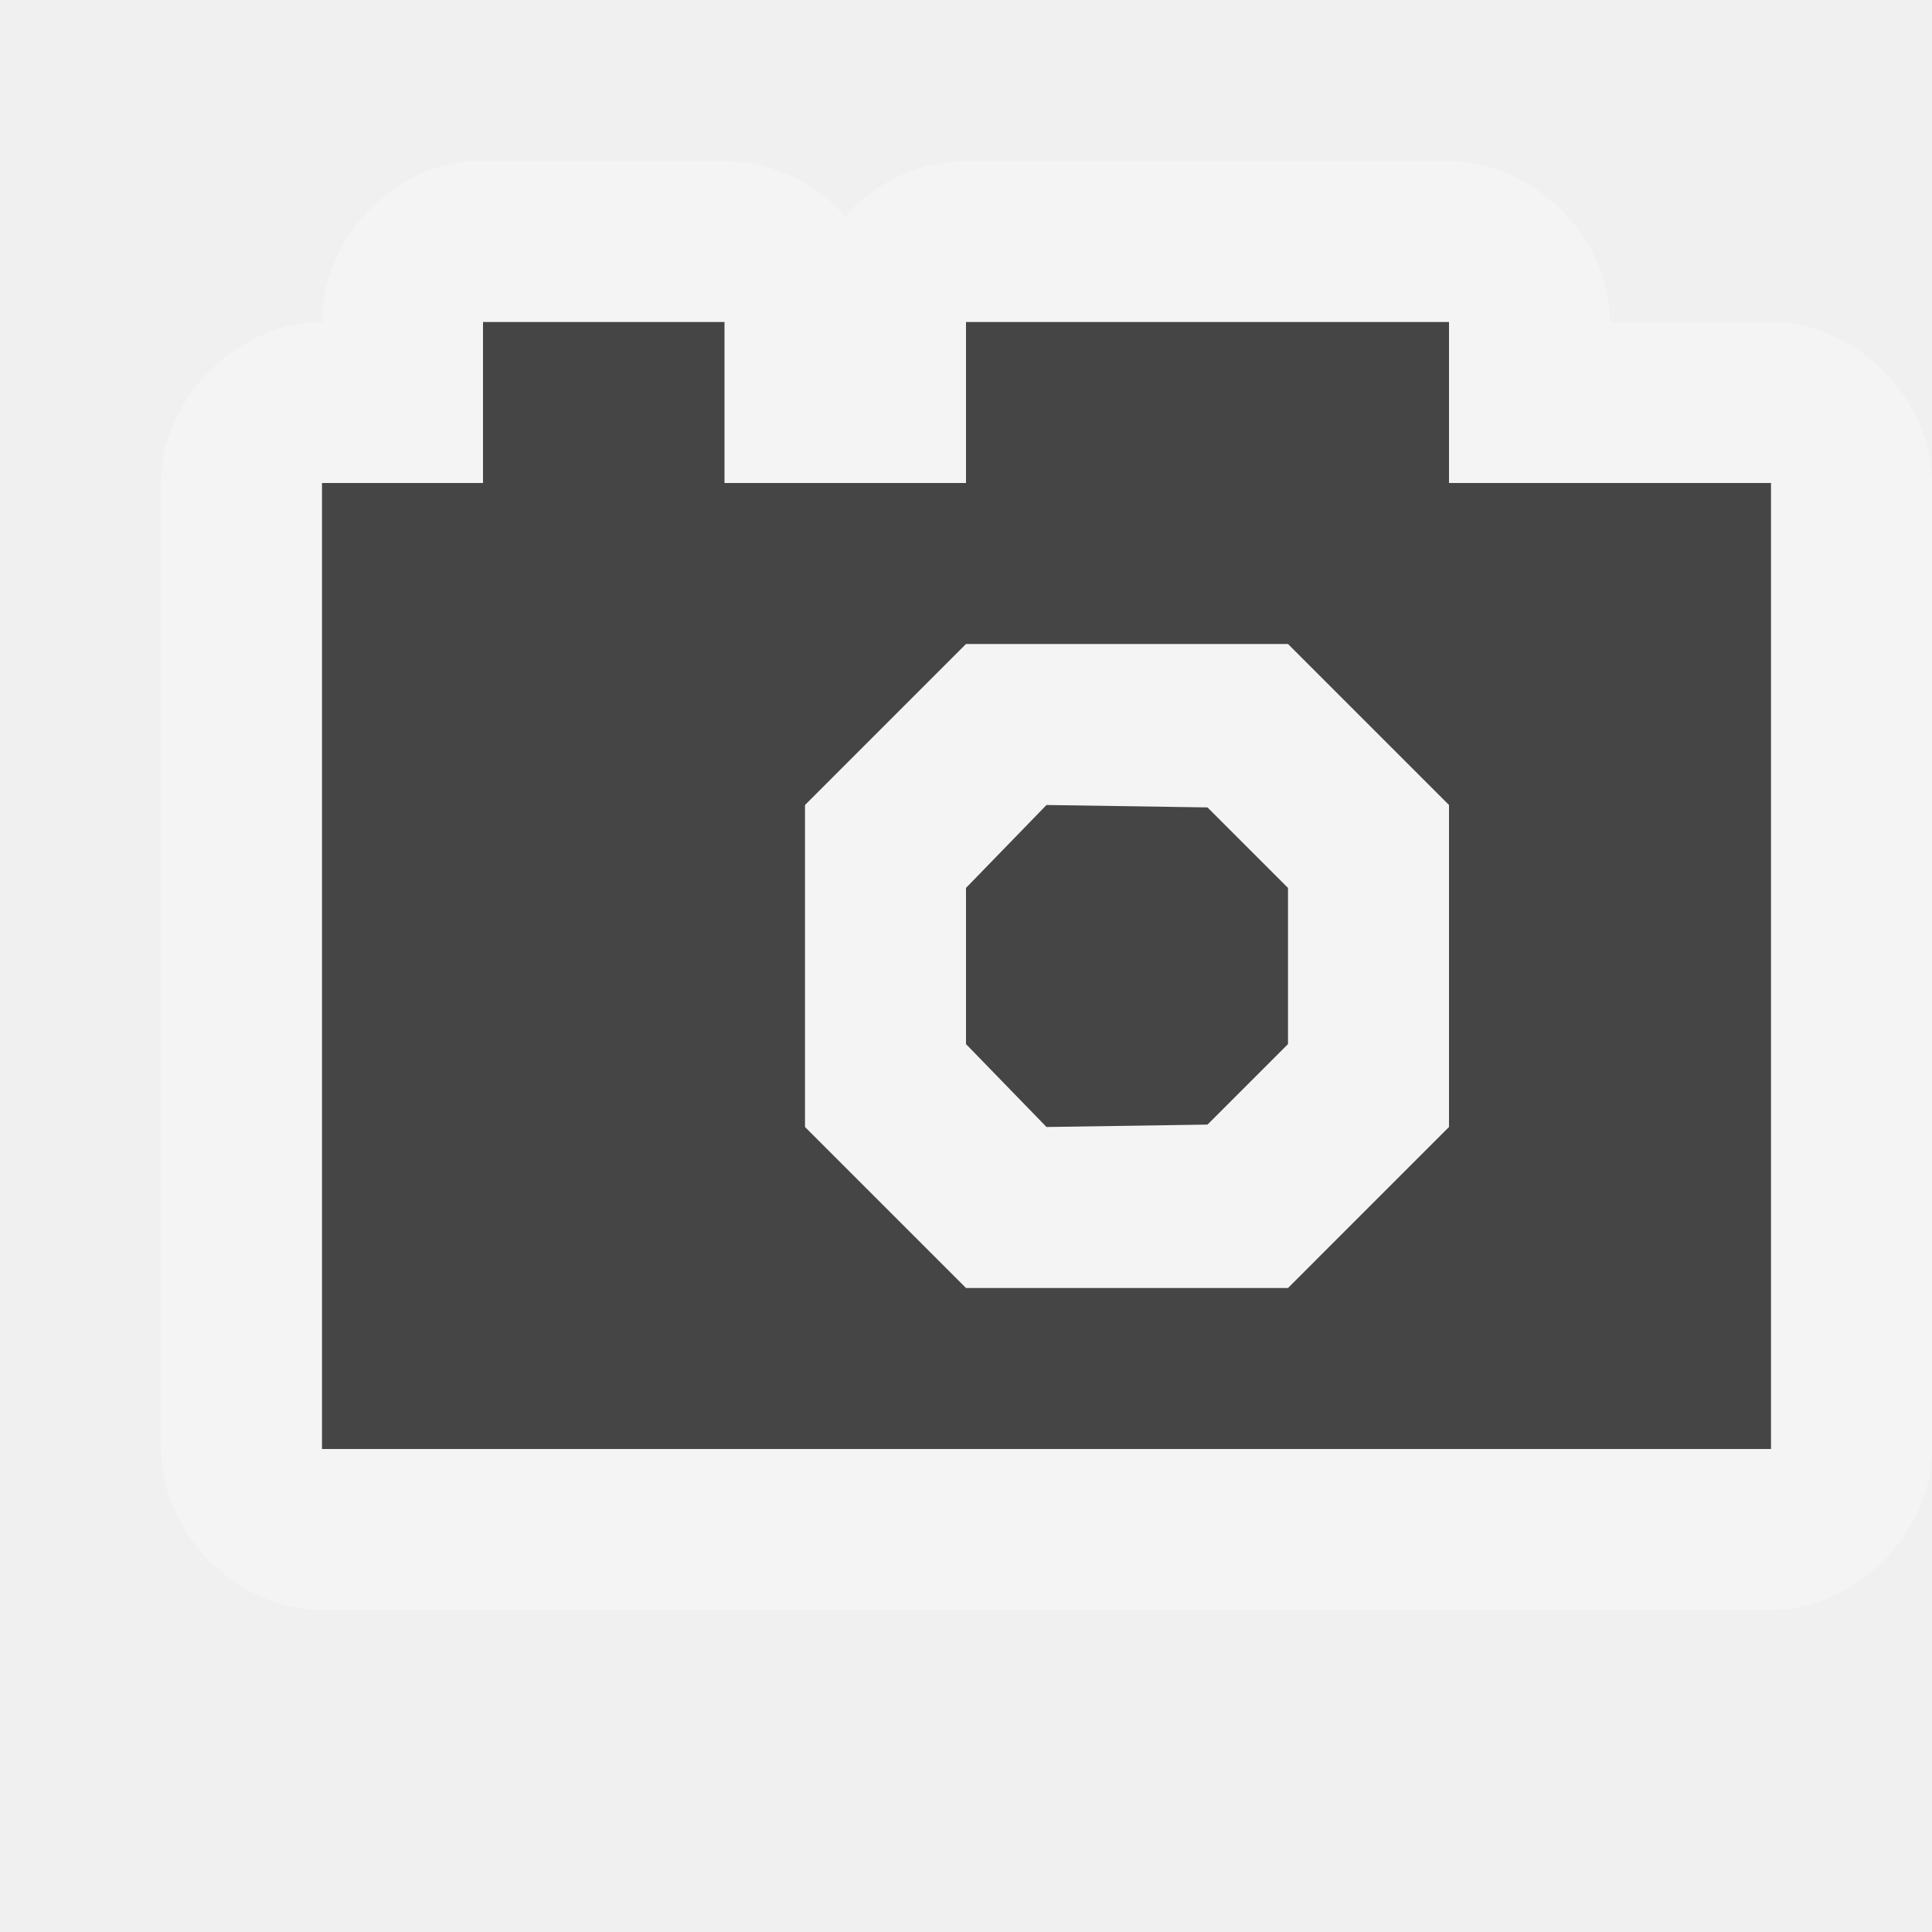
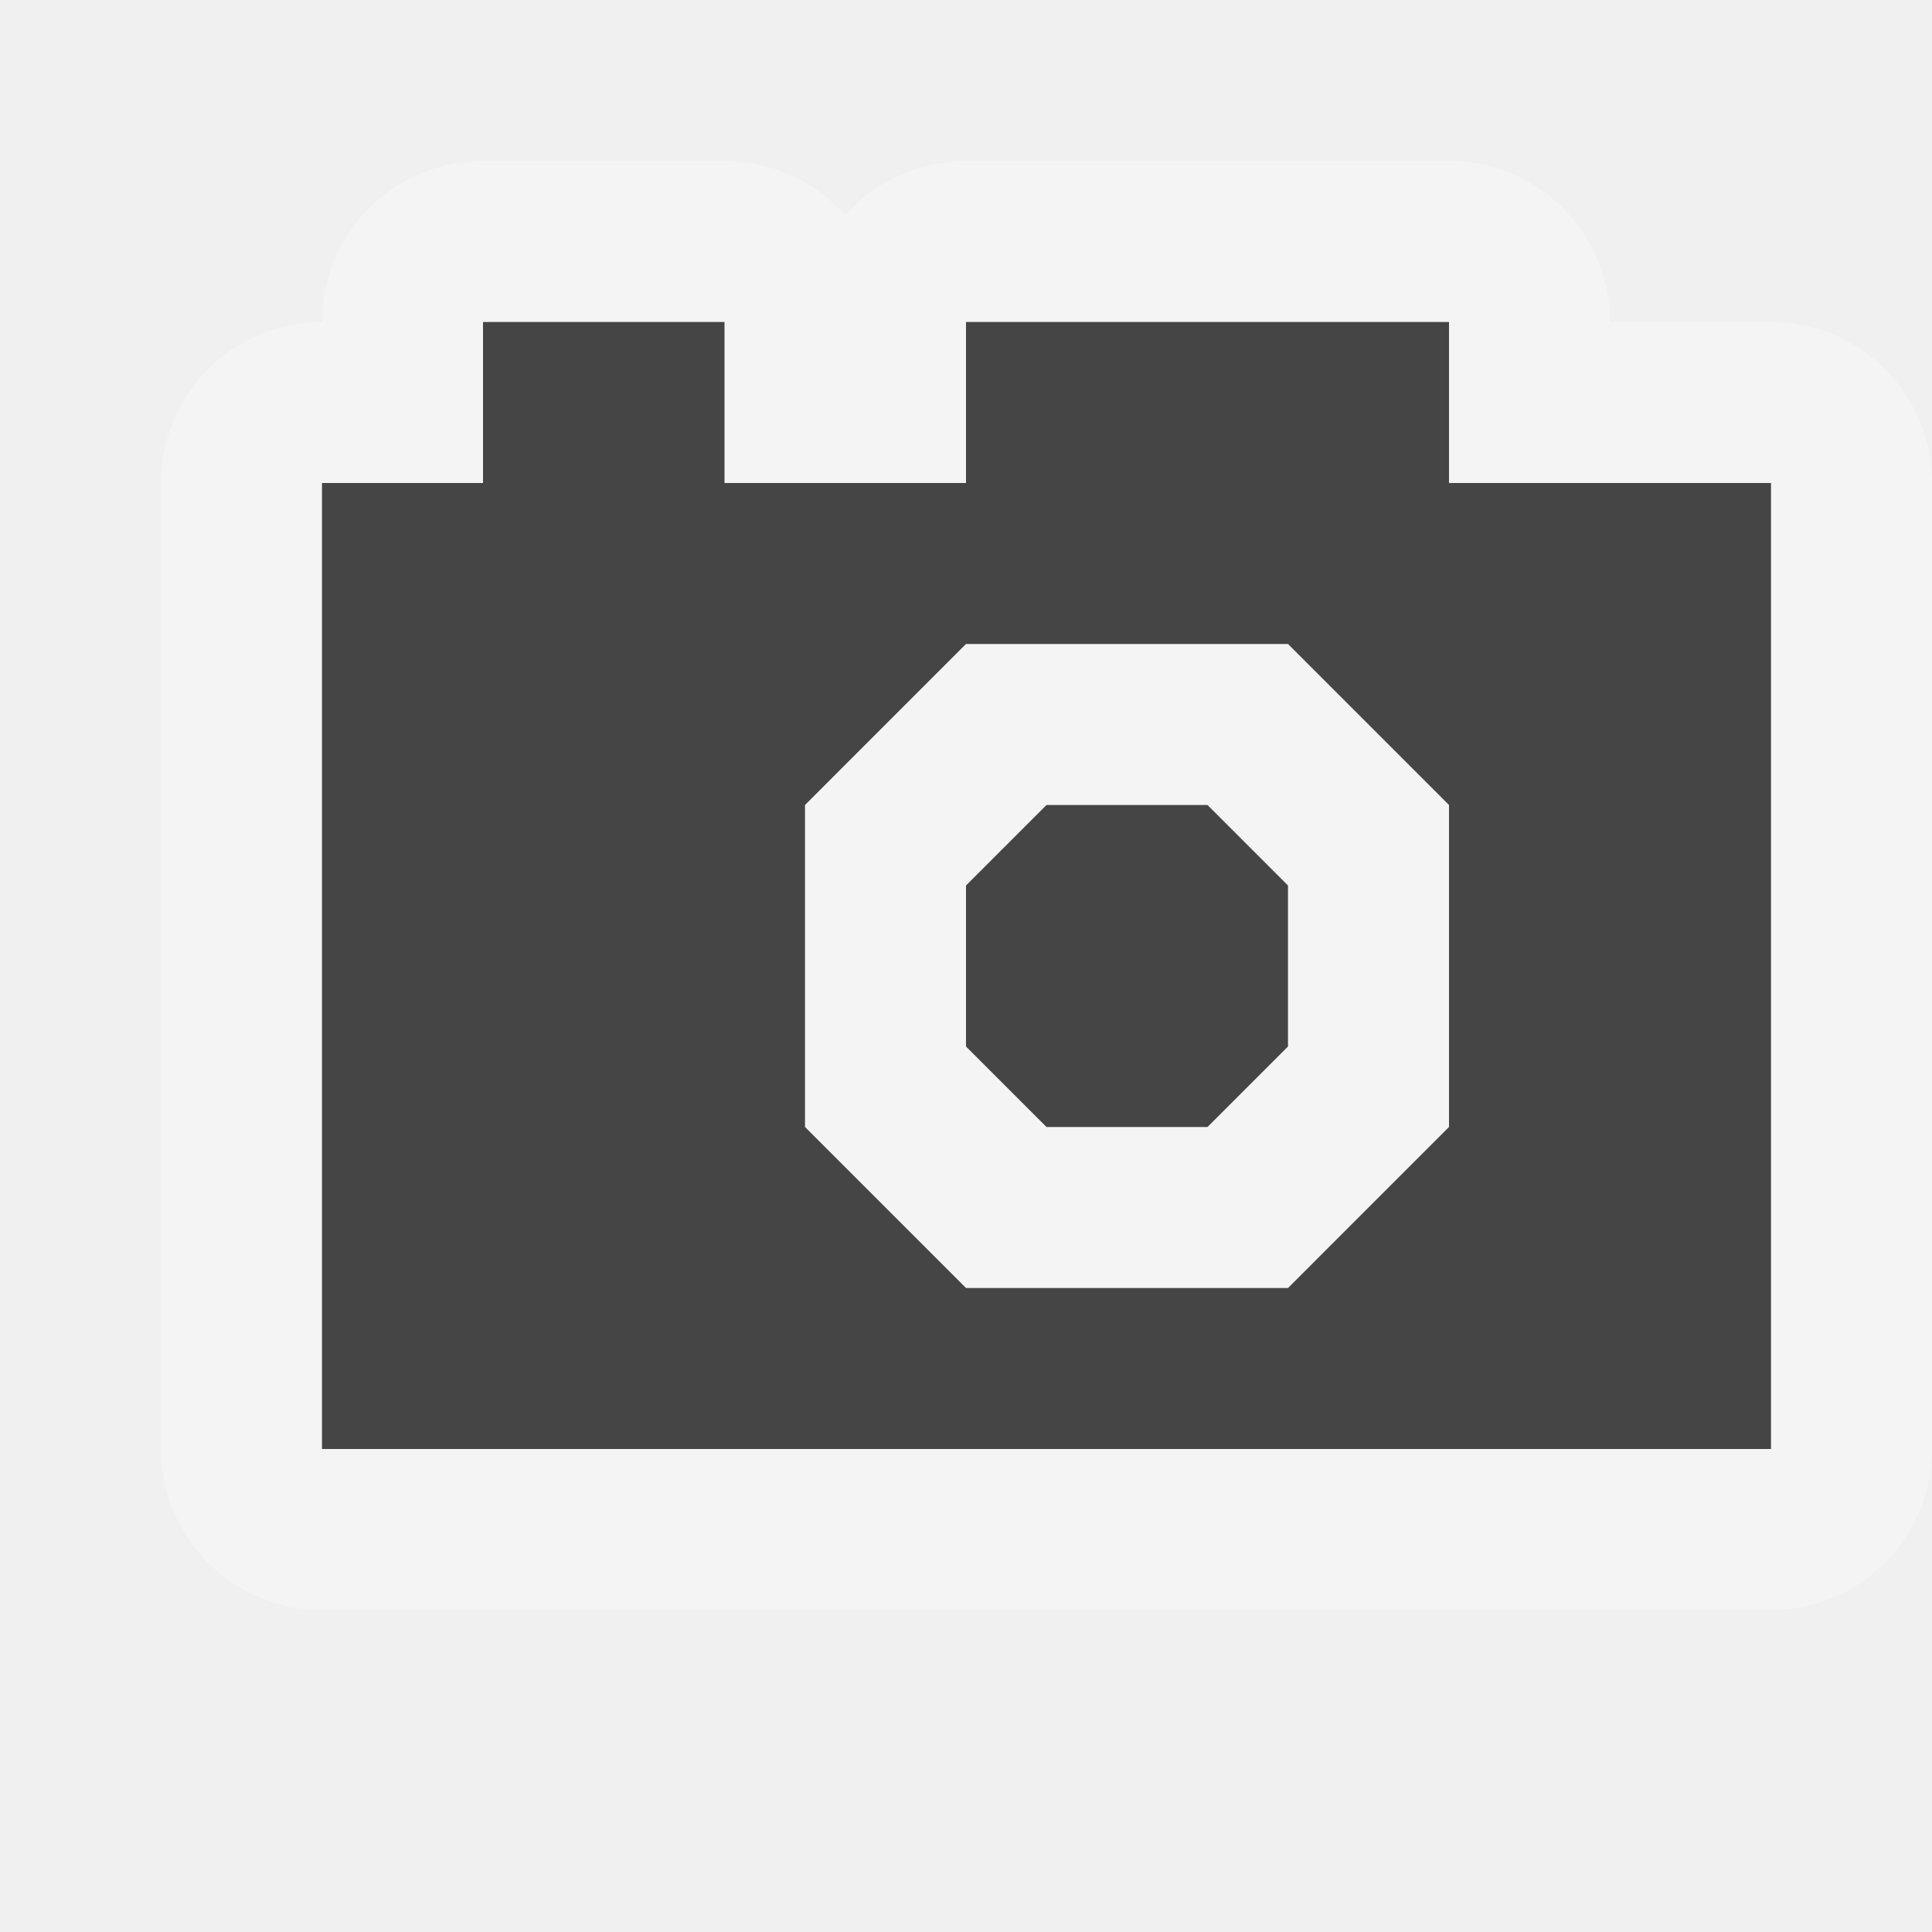
- <svg xmlns="http://www.w3.org/2000/svg" version="1.1" id="svg4764" x="0px" y="0px" width="12px" height="12px" viewBox="-402.5 403.5 12 12" enable-background="new -402.5 403.5 12 12" xml:space="preserve">
-   <defs id="defs23">
- 	
- 	
- </defs>
-   <g transform="translate(0,-1)" id="g3188" style="fill:#ffffff;stroke:none;stroke-opacity:1;stroke-width:2;stroke-miterlimit:4;stroke-dasharray:none;stroke-linejoin:round;stroke-linecap:round;fill-opacity:1;opacity:0.3">
-     <path style="font-size:medium;font-style:normal;font-variant:normal;font-weight:normal;font-stretch:normal;text-indent:0;text-align:start;text-decoration:none;line-height:normal;letter-spacing:normal;word-spacing:normal;text-transform:none;direction:ltr;block-progression:tb;writing-mode:lr-tb;text-anchor:start;baseline-shift:baseline;color:#000000;fill:#ffffff;fill-opacity:1;stroke:none;stroke-width:2;marker:none;visibility:visible;display:inline;overflow:visible;enable-background:accumulate;font-family:Sans;-inkscape-font-specification:Sans" d="m -399.594,405.5 c -0.492,0.046 -0.908,0.506 -0.906,1 -0.524,5e-5 -1,0.476 -1,1 l 0,6 c 5e-5,0.524 0.476,1 1,1 l 9,0 c 0.524,-5e-5 1,-0.476 1,-1 l 0,-6 c -5e-5,-0.524 -0.476,-1 -1,-1 l -1,0 c -5e-5,-0.524 -0.476,-1 -1,-1 l -3,0 c -0.283,10e-4 -0.564,0.13 -0.75,0.344 -0.186,-0.214 -0.467,-0.342 -0.75,-0.344 l -1.5,0 c -0.031,-10e-4 -0.062,-10e-4 -0.094,0 z" id="path3192" />
-     <polygon points="-396.5,410.985 -396,411.5 -395,411.485 -394.5,410.985 -394.5,410.015 -395,409.515 -396,409.5 -396.5,410.015 " id="polygon3190" style="fill:#ffffff;stroke:none;stroke-opacity:1;stroke-width:2;stroke-miterlimit:4;stroke-dasharray:none;stroke-linejoin:round;stroke-linecap:round;fill-opacity:1" />
+ <svg xmlns="http://www.w3.org/2000/svg" version="1.1" width="12" height="12" viewBox="-402.5 403.5 12 12" id="svg4764" xml:space="preserve">
+   <defs id="defs23" />
+   <g transform="translate(0,-1)" id="g3188" style="opacity:0.3;fill:#ffffff;fill-opacity:1;stroke:none">
+     <polygon points="-395,411.485 -394.5,410.985 -394.5,410.015 -395,409.515 -396,409.5 -396.5,410.015 -396.5,410.985 -396,411.5 " id="polygon3190" style="fill:#ffffff;fill-opacity:1;stroke:none" />
  </g>
-   <g id="layer1" transform="translate(0,-1040.362)">
- </g>
-   <g id="g17" transform="translate(0,-1)">
-     <polygon style="fill:#454545" id="polygon19" points="-396.5,410.985 -396,411.5 -395,411.485 -394.5,410.985 -394.5,410.015 -395,409.515 -396,409.5 -396.5,410.015 " />
-     <path style="fill:#454545" id="path21" d="m -393.5,407.5 c 0,-0.667 0,-0.333 0,-1 l -3,0 c 0,0.667 0,0.333 0,1 l -1.5,0 c 0,-0.333 0,-0.667 0,-1 l -1.5,0 c 0,0.333 0,0.667 0,1 l -1,0 0,6 9,0 0,-6 z m 0,4 -1,1 -2,0 -1,-1 0,-2 1,-1 2,0 1,1 z" />
-   </g>
+   <g transform="translate(0,-1040.362)" id="layer1" />
+   <path d="M 3,2 3,3 2,3 2,9 11,9 11,3 9,3 9,2 6,2 6,3 4.5,3 4.5,2 3,2 z M 6,4 8,4 9,5 9,7 8,8 6,8 5,7 5,5 6,4 z M 6.5,5 6,5.5 6,6.5 6.5,7 7.5,7 8,6.5 8,5.5 7.5,5 6.5,5 z" transform="translate(-402.5,403.5)" id="path15542" style="opacity:0.3;fill:none;stroke:#ffffff;stroke-width:2;stroke-linecap:round;stroke-linejoin:round;stroke-miterlimit:4;stroke-opacity:1;stroke-dasharray:none" />
+   <path d="M 3,2 3,3 2,3 2,9 11,9 11,3 9,3 9,2 6,2 6,3 4.5,3 4.5,2 3,2 z M 6,4 8,4 9,5 9,7 8,8 6,8 5,7 5,5 6,4 z M 6.5,5 6,5.5 6,6.5 6.5,7 7.5,7 8,6.5 8,5.5 7.5,5 6.5,5 z" transform="translate(-402.5,403.5)" id="polygon19" style="fill:#454545" />
+   <rect width="12" height="12" x="0" y="0" id="canvas" style="fill:none;stroke:none;visibility:hidden" />
</svg>
